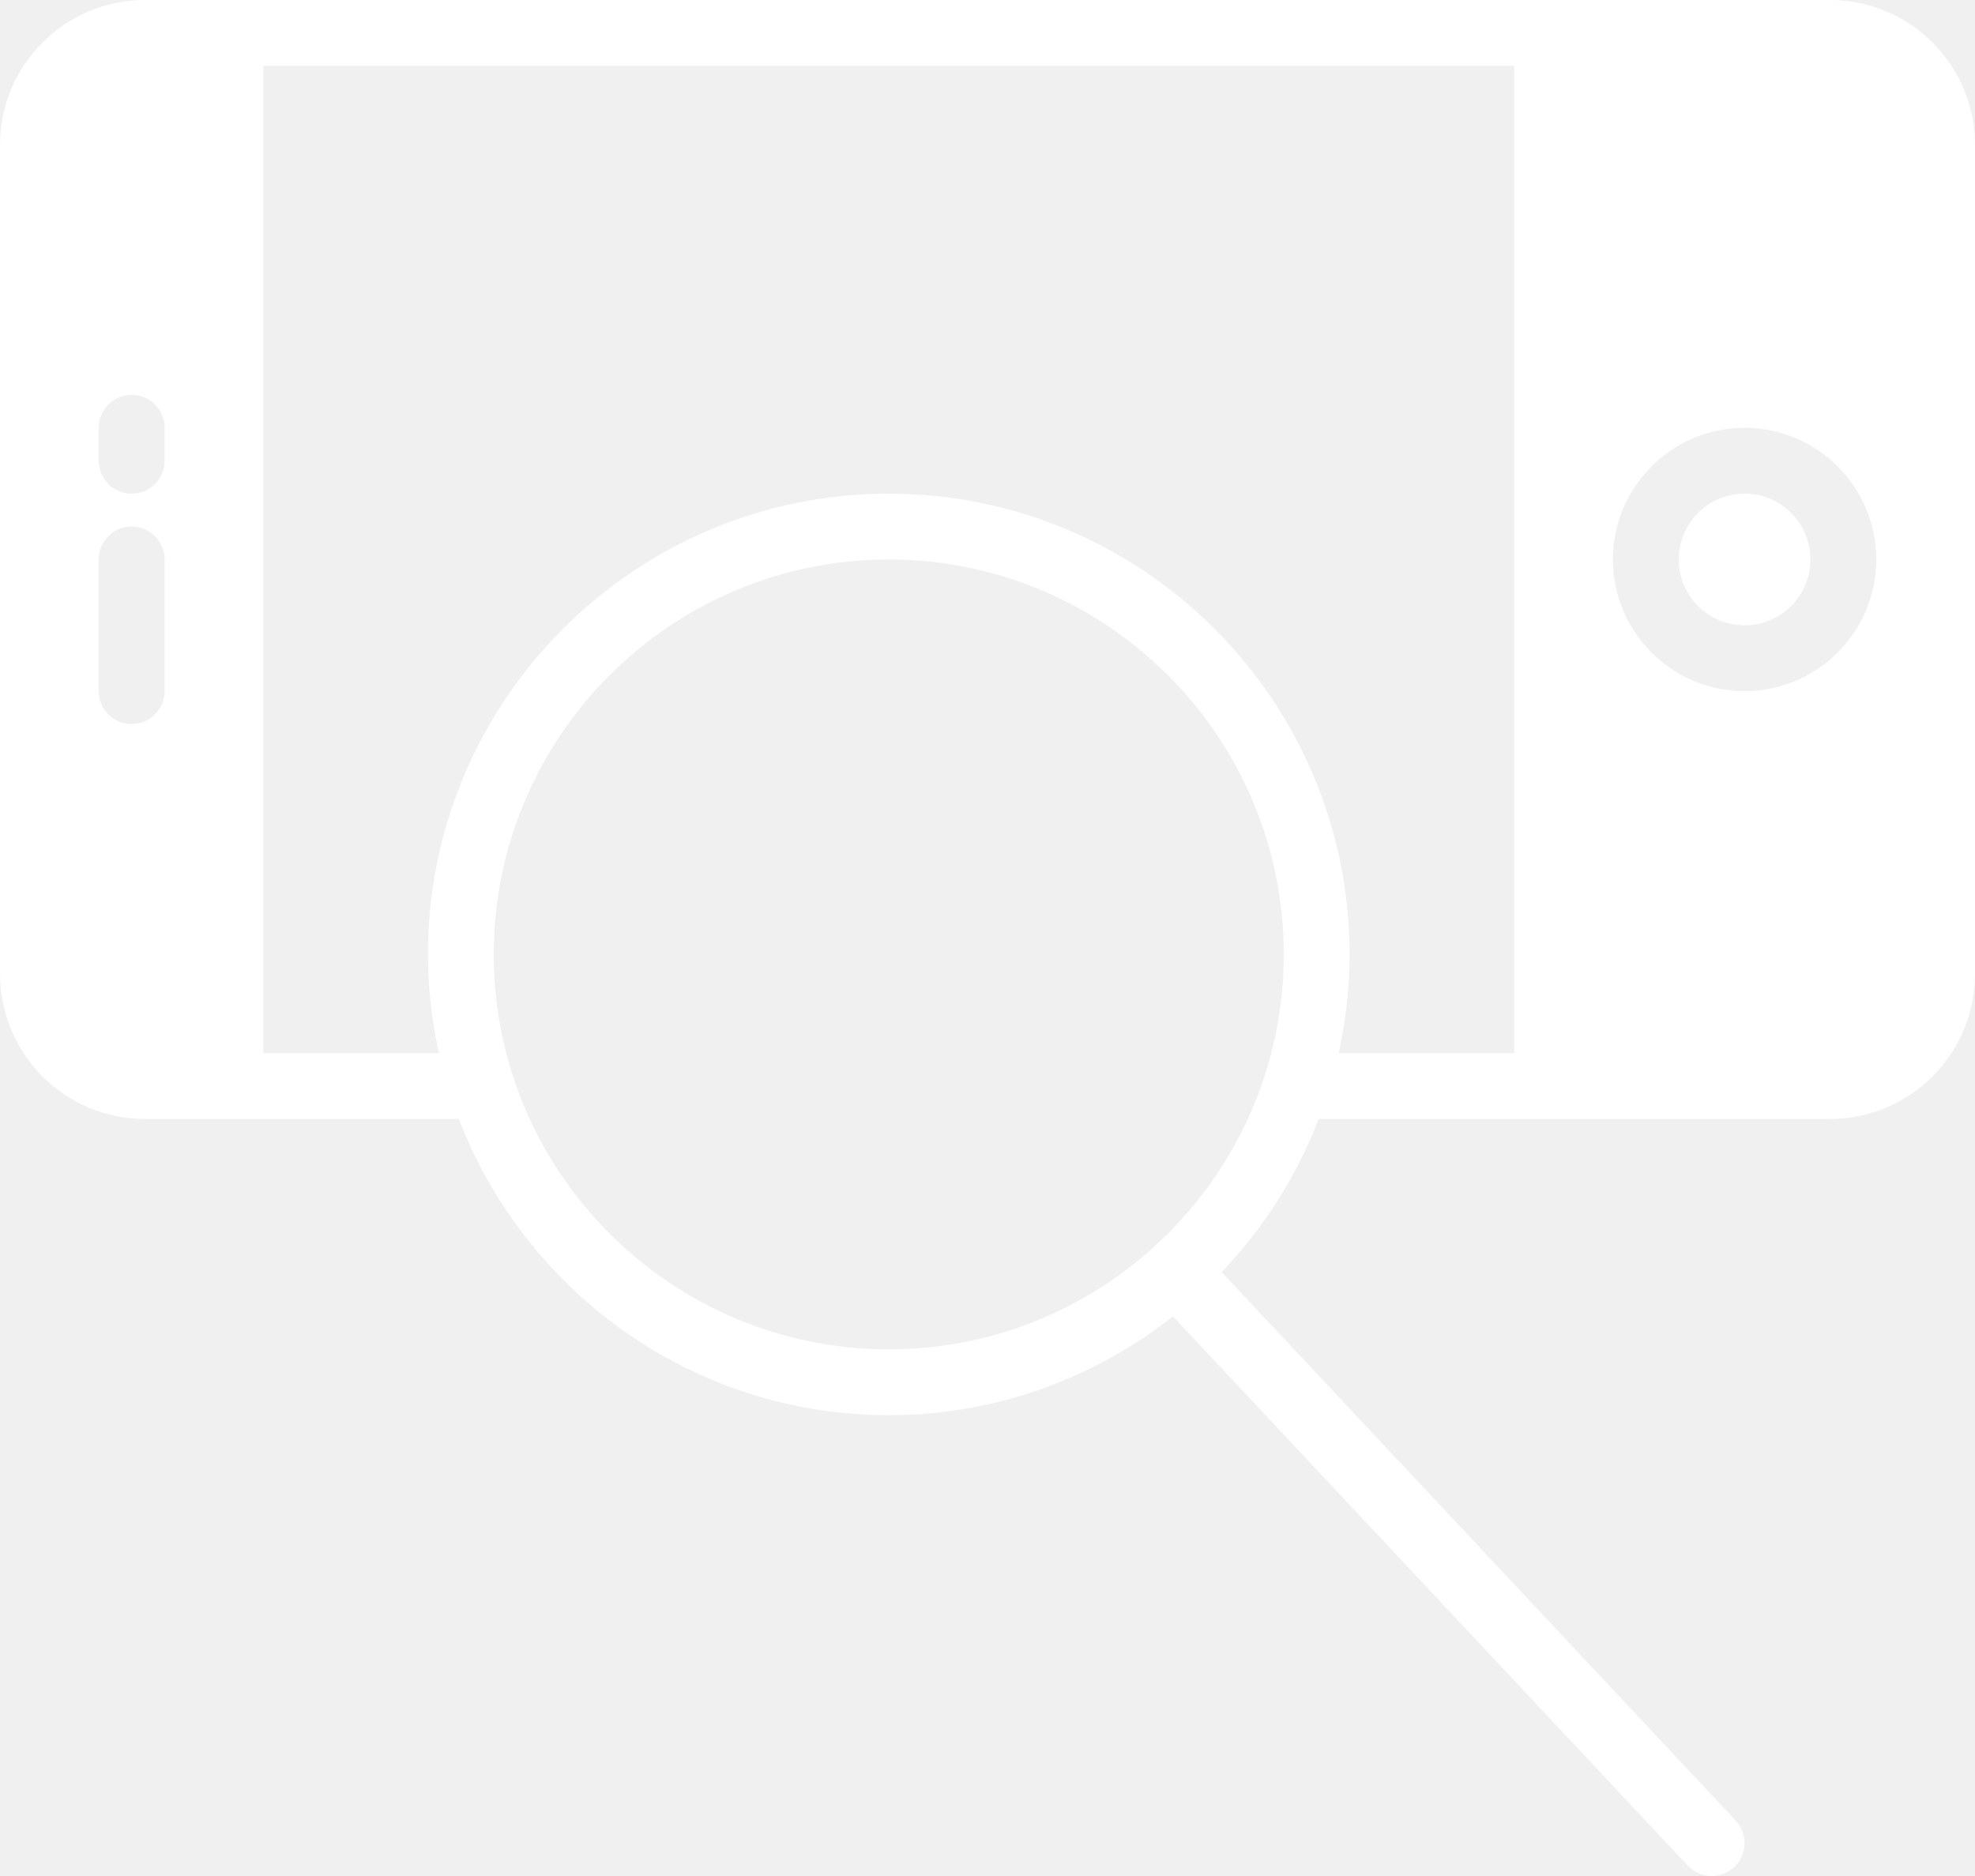
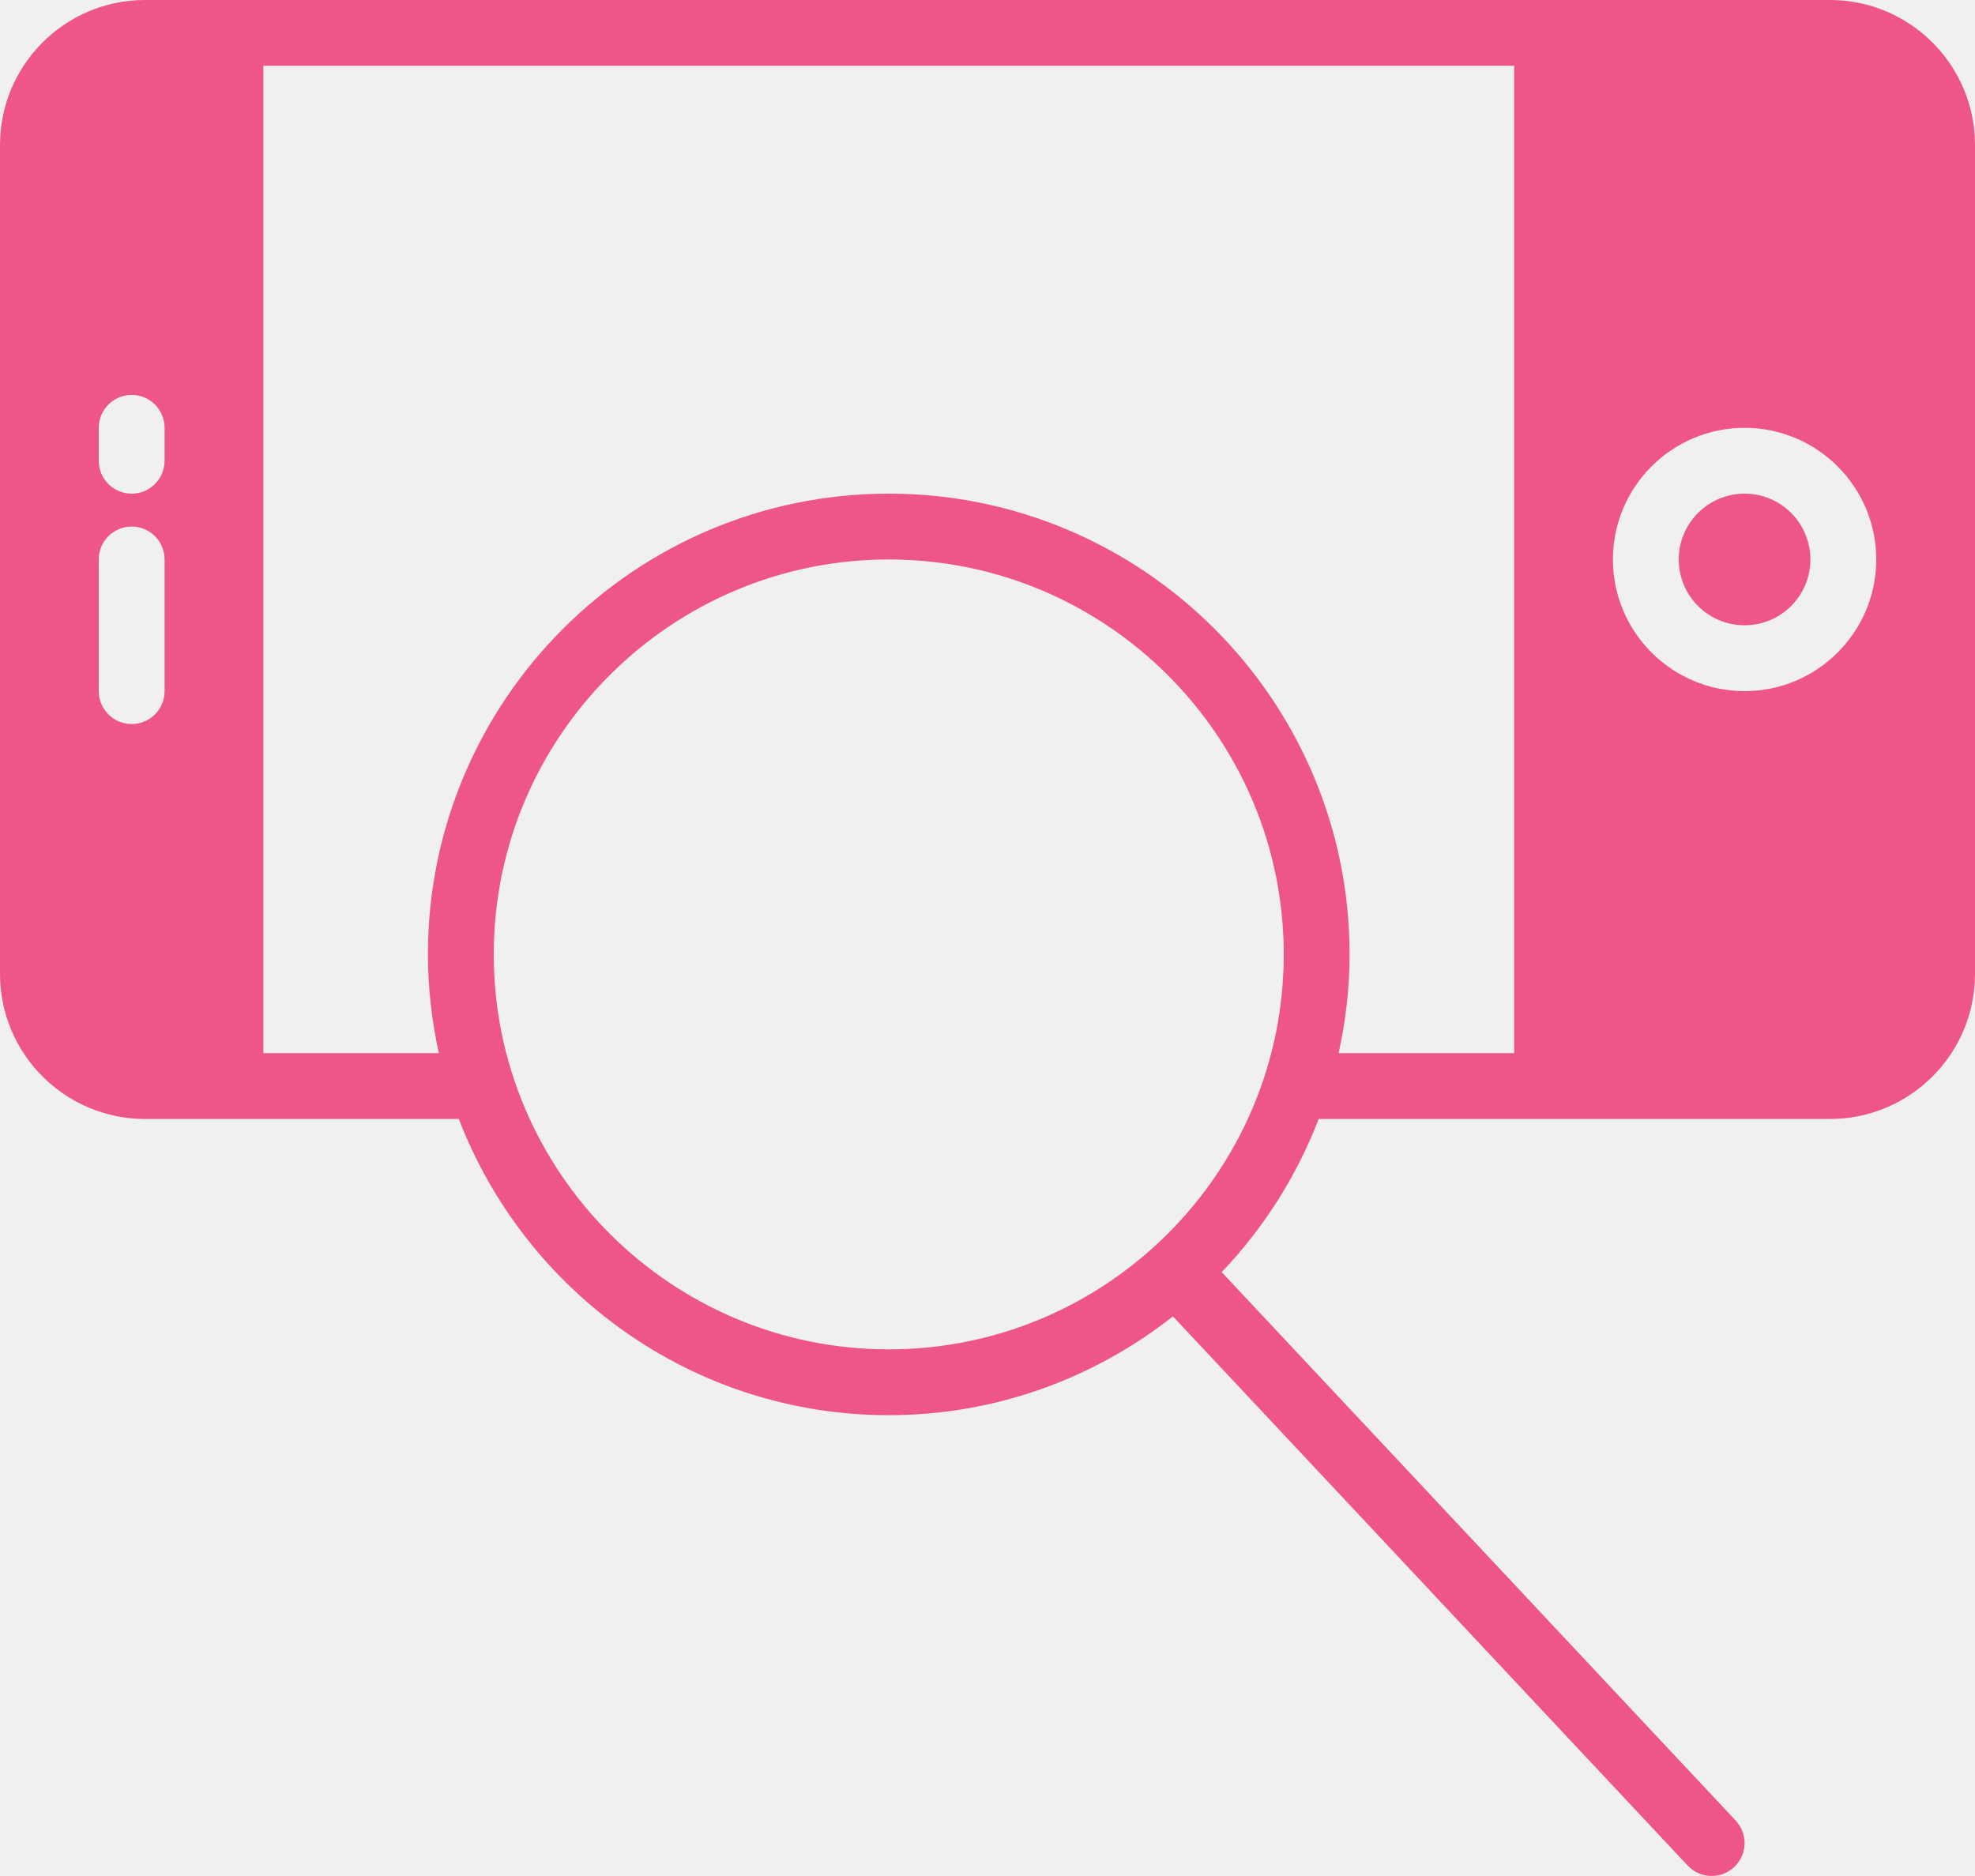
<svg xmlns="http://www.w3.org/2000/svg" width="144.498mm" height="137.271mm" viewBox="0 0 512 486.395" id="svg2" version="1.1">
  <defs id="defs4" />
  <g id="layer1" transform="translate(-6045.695,1299.819)">
-     <g id="g5662" transform="matrix(0,-8.533334,8.533334,0,6045.695,-800.6273)">
-       <g id="g5620">
-         <circle id="circle5622" r="2" cy="53" cx="41.5" style="fill:#ffffff" />
-         <path id="path5624" d="M 54.095,0 28.905,0 C 26.476,0 24.5,1.977 24.5,4.405 l 0,9.534 c -5.254,2.019 -9,7.104 -9,13.061 0,3.258 1.128,6.253 3.002,8.634 L 1.816,51.271 C 1.413,51.649 1.392,52.282 1.77,52.684 1.967,52.894 2.233,53 2.5,53 2.745,53 2.991,52.91 3.184,52.729 L 19.847,37.114 c 1.33,1.27 2.907,2.276 4.653,2.947 l 0,15.534 c 0,2.429 1.976,4.405 4.405,4.405 l 25.189,0 c 2.429,0 4.405,-1.977 4.405,-4.405 l 0,-51.19 C 58.5,1.977 56.524,0 54.095,0 Z m -9.595,3 1,0 c 0.552,0 1,0.447 1,1 0,0.553 -0.448,1 -1,1 l -1,0 c -0.552,0 -1,-0.447 -1,-1 0,-0.553 0.448,-1 1,-1 z m -7,0 4,0 c 0.552,0 1,0.447 1,1 0,0.553 -0.448,1 -1,1 l -4,0 c -0.552,0 -1,-0.447 -1,-1 0,-0.553 0.448,-1 1,-1 z m -20,24 c 0,-6.617 5.383,-12 12,-12 6.617,0 12,5.383 12,12 0,6.617 -5.383,12 -12,12 -6.617,0 -12,-5.383 -12,-12 z m 24,30 c -2.206,0 -4,-1.794 -4,-4 0,-2.206 1.794,-4 4,-4 2.206,0 4,1.794 4,4 0,2.206 -1.794,4 -4,4 z m 15,-11 -30,0 0,-5.332 c 0.968,0.212 1.97,0.332 3,0.332 7.72,0 14,-6.28 14,-14 0,-7.72 -6.28,-14 -14,-14 -1.03,0 -2.032,0.12 -3,0.332 l 0,-5.332 30,0 0,38 z" style="fill:#ffffff" />
+     <g id="g5662" transform="matrix(0,-8.533334,8.533334,0,6045.695,-800.6273)" style="fill:#ee5588;fill-opacity:1">
+       <g id="g5620" style="fill:#ee5588;fill-opacity:1">
+         <circle id="circle5622" r="2" cy="53" cx="41.5" style="fill:#ee5588;fill-opacity:1" />
+         <path id="path5624" d="M 54.095,0 28.905,0 C 26.476,0 24.5,1.977 24.5,4.405 l 0,9.534 c -5.254,2.019 -9,7.104 -9,13.061 0,3.258 1.128,6.253 3.002,8.634 L 1.816,51.271 C 1.413,51.649 1.392,52.282 1.77,52.684 1.967,52.894 2.233,53 2.5,53 2.745,53 2.991,52.91 3.184,52.729 L 19.847,37.114 c 1.33,1.27 2.907,2.276 4.653,2.947 l 0,15.534 c 0,2.429 1.976,4.405 4.405,4.405 l 25.189,0 c 2.429,0 4.405,-1.977 4.405,-4.405 l 0,-51.19 C 58.5,1.977 56.524,0 54.095,0 Z m -9.595,3 1,0 c 0.552,0 1,0.447 1,1 0,0.553 -0.448,1 -1,1 l -1,0 c -0.552,0 -1,-0.447 -1,-1 0,-0.553 0.448,-1 1,-1 z m -7,0 4,0 c 0.552,0 1,0.447 1,1 0,0.553 -0.448,1 -1,1 l -4,0 c -0.552,0 -1,-0.447 -1,-1 0,-0.553 0.448,-1 1,-1 z m -20,24 c 0,-6.617 5.383,-12 12,-12 6.617,0 12,5.383 12,12 0,6.617 -5.383,12 -12,12 -6.617,0 -12,-5.383 -12,-12 z m 24,30 c -2.206,0 -4,-1.794 -4,-4 0,-2.206 1.794,-4 4,-4 2.206,0 4,1.794 4,4 0,2.206 -1.794,4 -4,4 z m 15,-11 -30,0 0,-5.332 c 0.968,0.212 1.97,0.332 3,0.332 7.72,0 14,-6.28 14,-14 0,-7.72 -6.28,-14 -14,-14 -1.03,0 -2.032,0.12 -3,0.332 l 0,-5.332 30,0 0,38 z" style="fill:#ee5588;fill-opacity:1" />
      </g>
-       <g id="g5626" />
-       <g id="g5628" />
-       <g id="g5630" />
-       <g id="g5632" />
-       <g id="g5634" />
-       <g id="g5636" />
-       <g id="g5638" />
-       <g id="g5640" />
-       <g id="g5642" />
-       <g id="g5644" />
-       <g id="g5646" />
-       <g id="g5648" />
-       <g id="g5650" />
-       <g id="g5652" />
-       <g id="g5654" />
+       <g id="g5626" style="fill:#ee5588;fill-opacity:1" />
+       <g id="g5628" style="fill:#ee5588;fill-opacity:1" />
+       <g id="g5630" style="fill:#ee5588;fill-opacity:1" />
+       <g id="g5632" style="fill:#ee5588;fill-opacity:1" />
+       <g id="g5634" style="fill:#ee5588;fill-opacity:1" />
+       <g id="g5636" style="fill:#ee5588;fill-opacity:1" />
+       <g id="g5638" style="fill:#ee5588;fill-opacity:1" />
+       <g id="g5640" style="fill:#ee5588;fill-opacity:1" />
+       <g id="g5642" style="fill:#ee5588;fill-opacity:1" />
+       <g id="g5644" style="fill:#ee5588;fill-opacity:1" />
+       <g id="g5646" style="fill:#ee5588;fill-opacity:1" />
+       <g id="g5648" style="fill:#ee5588;fill-opacity:1" />
+       <g id="g5650" style="fill:#ee5588;fill-opacity:1" />
+       <g id="g5652" style="fill:#ee5588;fill-opacity:1" />
+       <g id="g5654" style="fill:#ee5588;fill-opacity:1" />
    </g>
  </g>
</svg>
